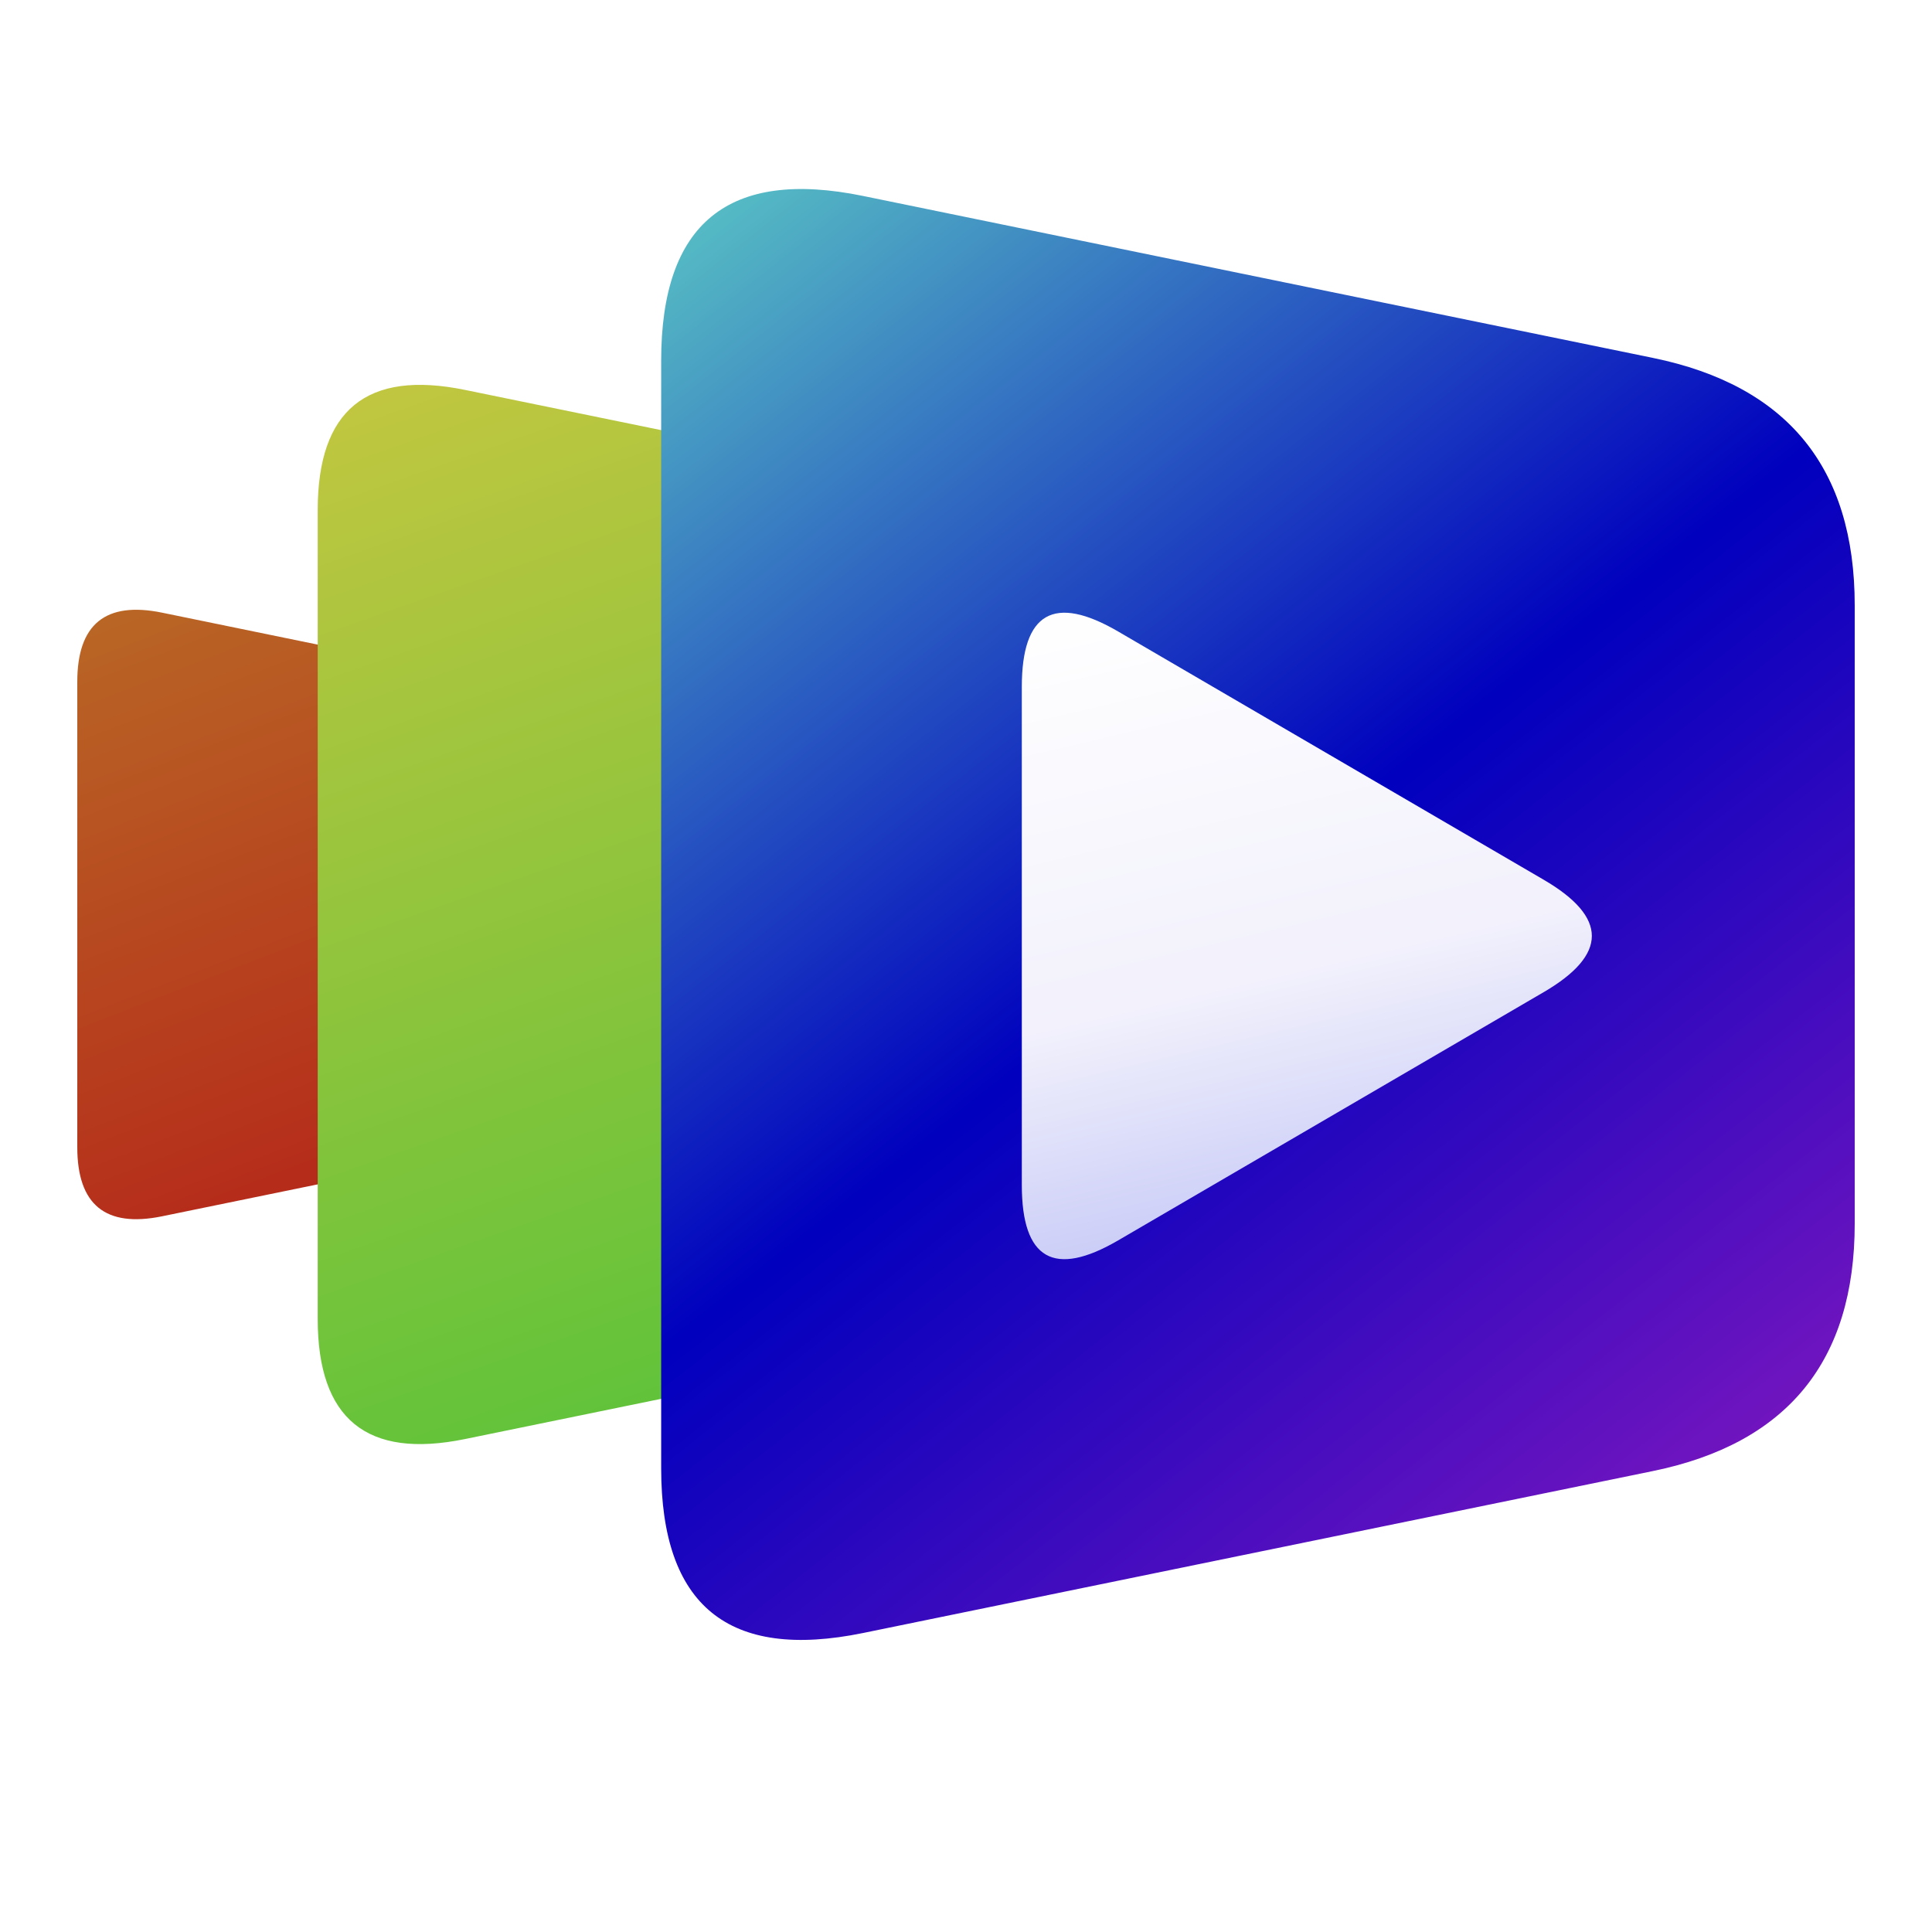
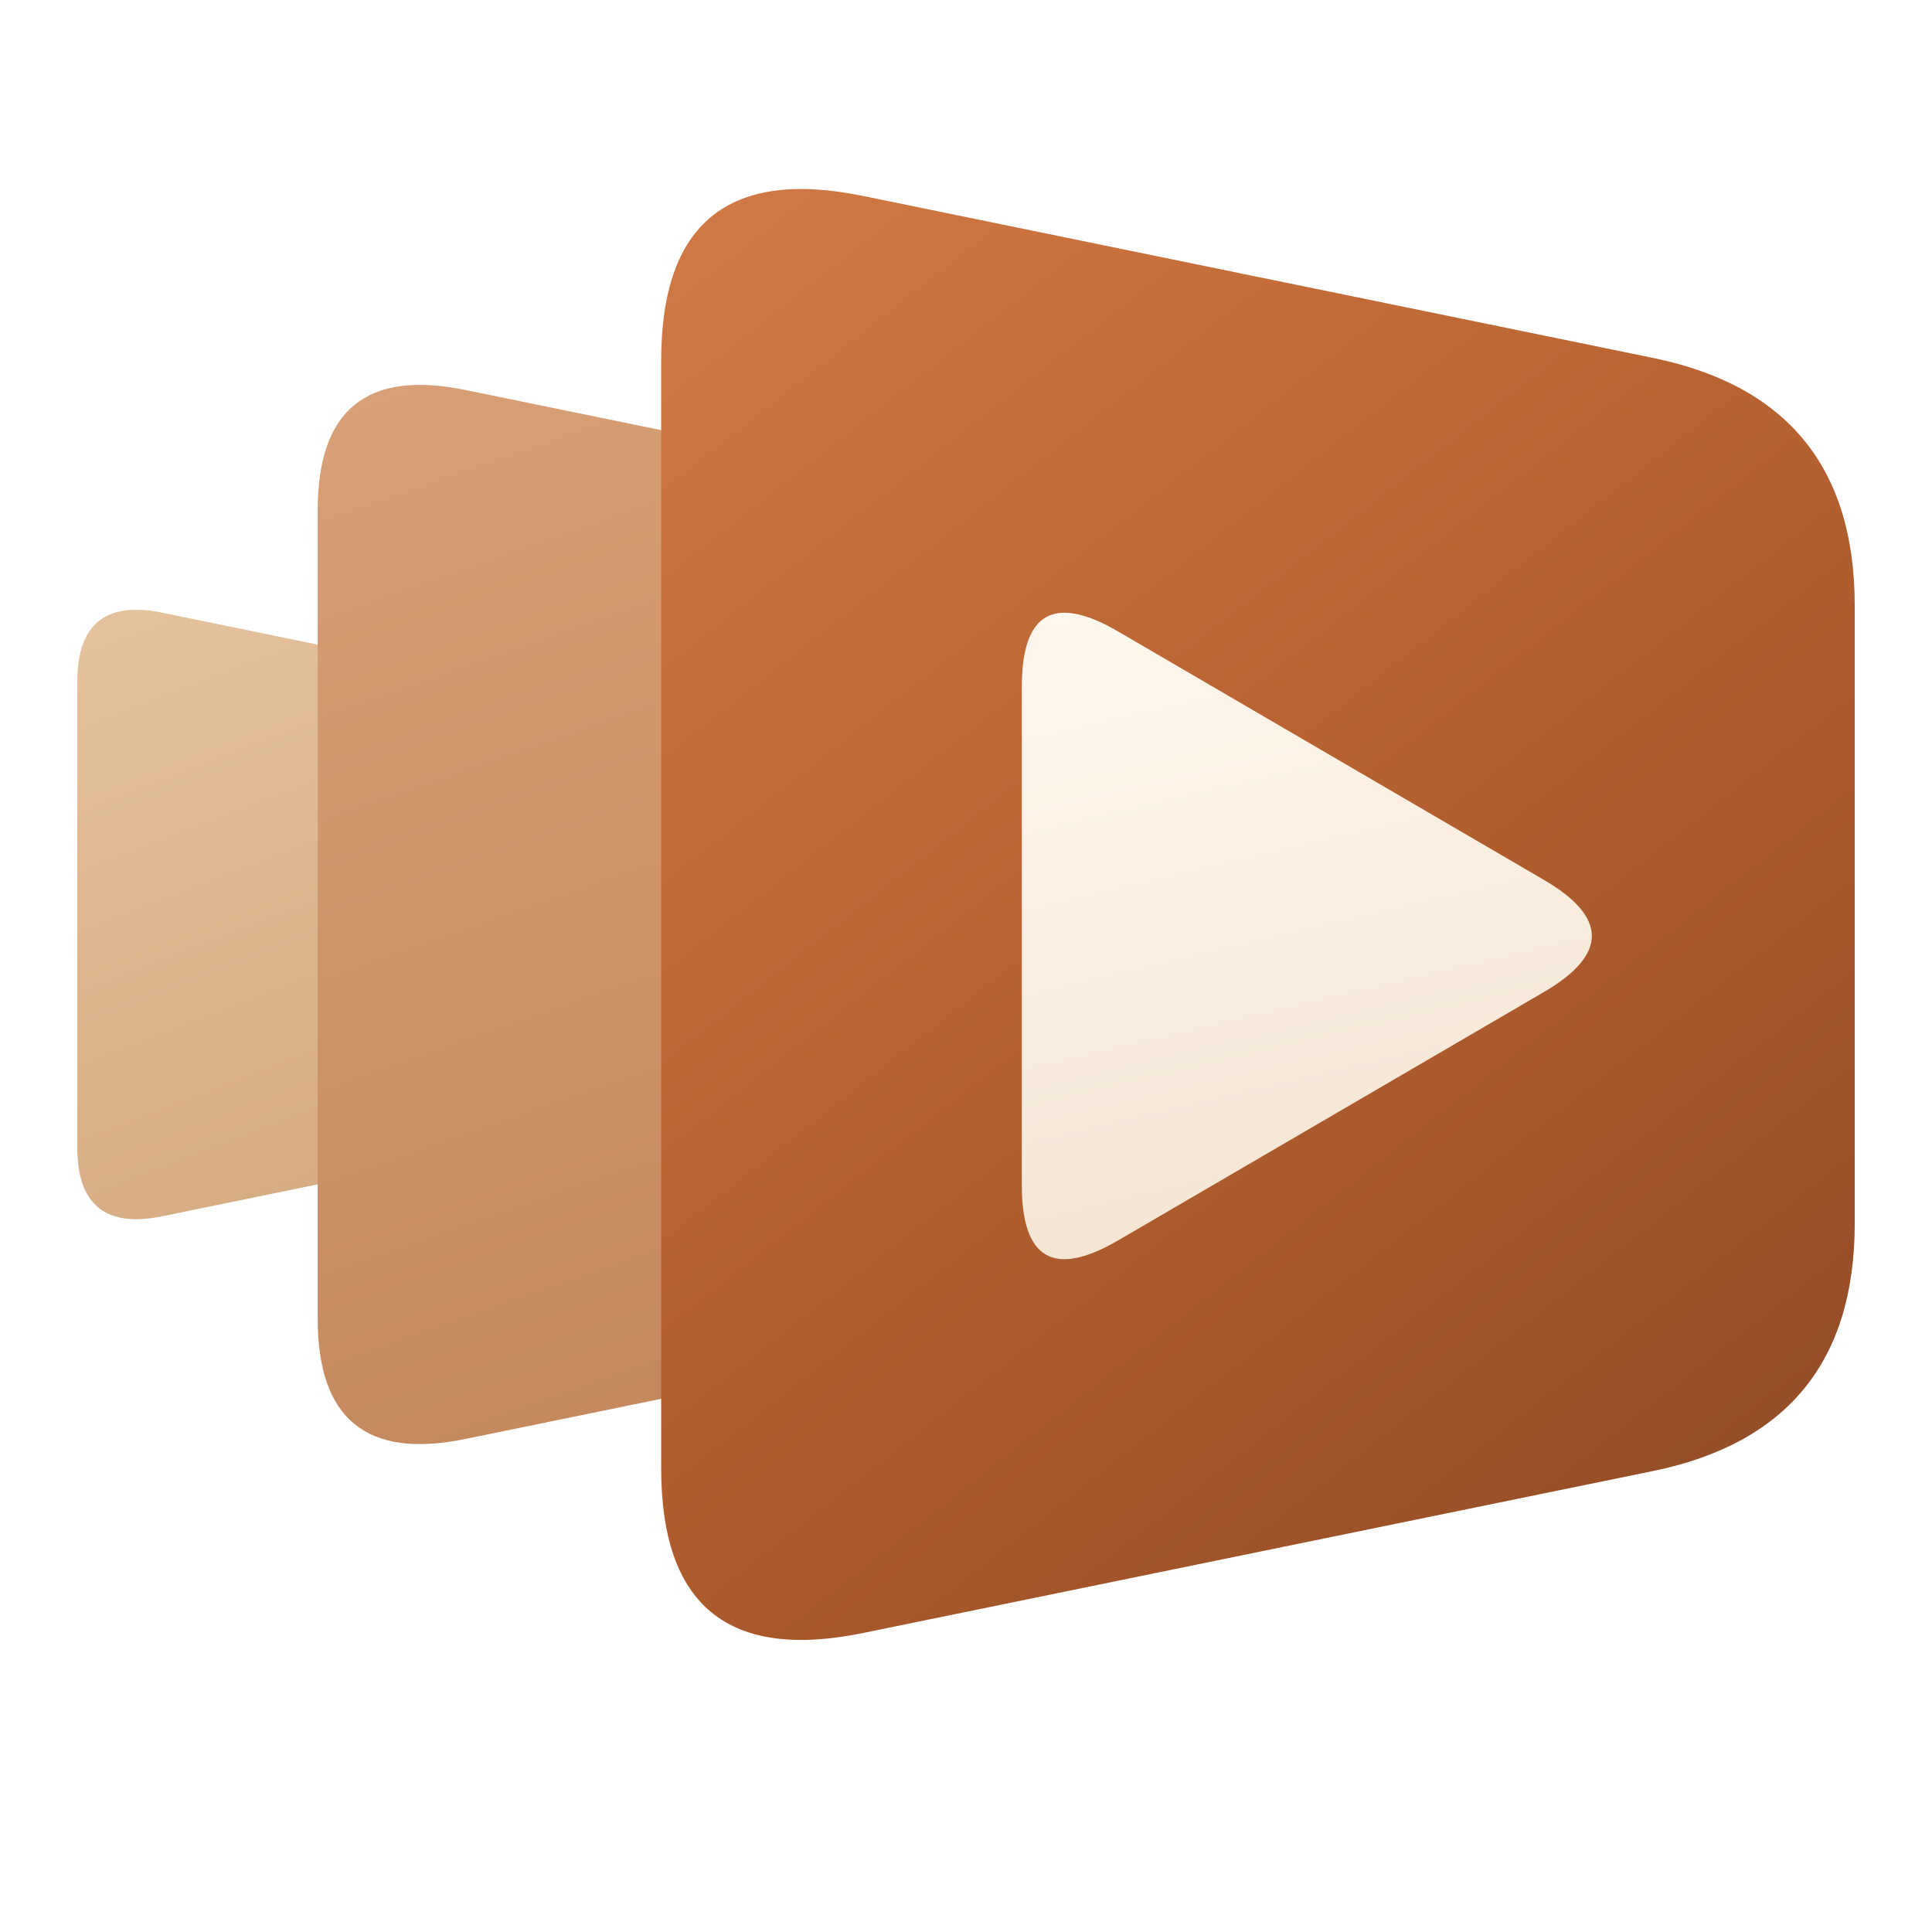
<svg xmlns="http://www.w3.org/2000/svg" viewBox="12 6 225 225" role="img" aria-label="Sliqtly">
  <defs>
    <linearGradient id="g-card" x1="95" y1="25" x2="225" y2="190" gradientUnits="userSpaceOnUse">
-       <stop offset="0" stop-color="#59C3C4" />
-       <stop offset=".5" stop-color="#0000BE" />
-       <stop offset="1" stop-color="#8819BF" />
+       <stop offset="0" stop-color="#D27A45" />
+       <stop offset=".5" stop-color="#B5602F" />
+       <stop offset="1" stop-color="#8F4A26" />
    </linearGradient>
    <linearGradient id="g-ghost2" x1="49" y1="47" x2="95" y2="178" gradientUnits="userSpaceOnUse">
-       <stop offset="0" stop-color="#C6C640" />
-       <stop offset="1" stop-color="#59C339" />
+       <stop offset="0" stop-color="#D9A178" />
+       <stop offset="1" stop-color="#C2875C" />
    </linearGradient>
    <linearGradient id="g-ghost1" x1="21" y1="75" x2="50" y2="150" gradientUnits="userSpaceOnUse">
-       <stop offset="0" stop-color="#B96926" />
-       <stop offset="1" stop-color="#B52619" />
+       <stop offset="0" stop-color="#E6C3A0" />
+       <stop offset="1" stop-color="#D4AA82" />
    </linearGradient>
    <linearGradient id="g-play" x1="140" y1="75" x2="160" y2="160" gradientUnits="userSpaceOnUse">
-       <stop offset="0" stop-color="#FFFFFF" />
-       <stop offset=".55" stop-color="#F2F1FC" />
-       <stop offset="1" stop-color="#B9BDF5" />
+       <stop offset="0" stop-color="#FFF8EF" />
+       <stop offset="1" stop-color="#F3E3CF" />
    </linearGradient>
  </defs>
  <path d="M21.00 85.41Q21.00 75.33 30.87 77.35L69.51 85.28Q79.38 87.30 79.38 97.38L79.38 127.62Q79.38 137.70 69.51 139.72L30.87 147.65Q21.00 149.67 21.00 139.59Z" fill="url(#g-ghost1)" />
  <path d="M49.00 65.41Q49.00 47.89 66.16 51.41L133.31 65.18Q150.47 68.70 150.47 86.22L150.47 138.78Q150.47 156.30 133.31 159.82L66.16 173.59Q49.00 177.11 49.00 159.59Z" fill="url(#g-ghost2)" />
  <path d="M89.00 48.00Q89.00 24.00 112.51 28.82L204.49 47.68Q228.00 52.50 228.00 76.50L228.00 148.50Q228.00 172.50 204.49 177.32L112.51 196.18Q89.00 201.00 89.00 177.00Z" fill="url(#g-card)" />
  <path d="M131.00 86.00Q131.00 73.00 142.23 79.55L191.77 108.45Q203.00 115.00 191.77 121.55L142.23 150.45Q131.00 157.00 131.00 144.00Z" fill="url(#g-play)" />
</svg>
